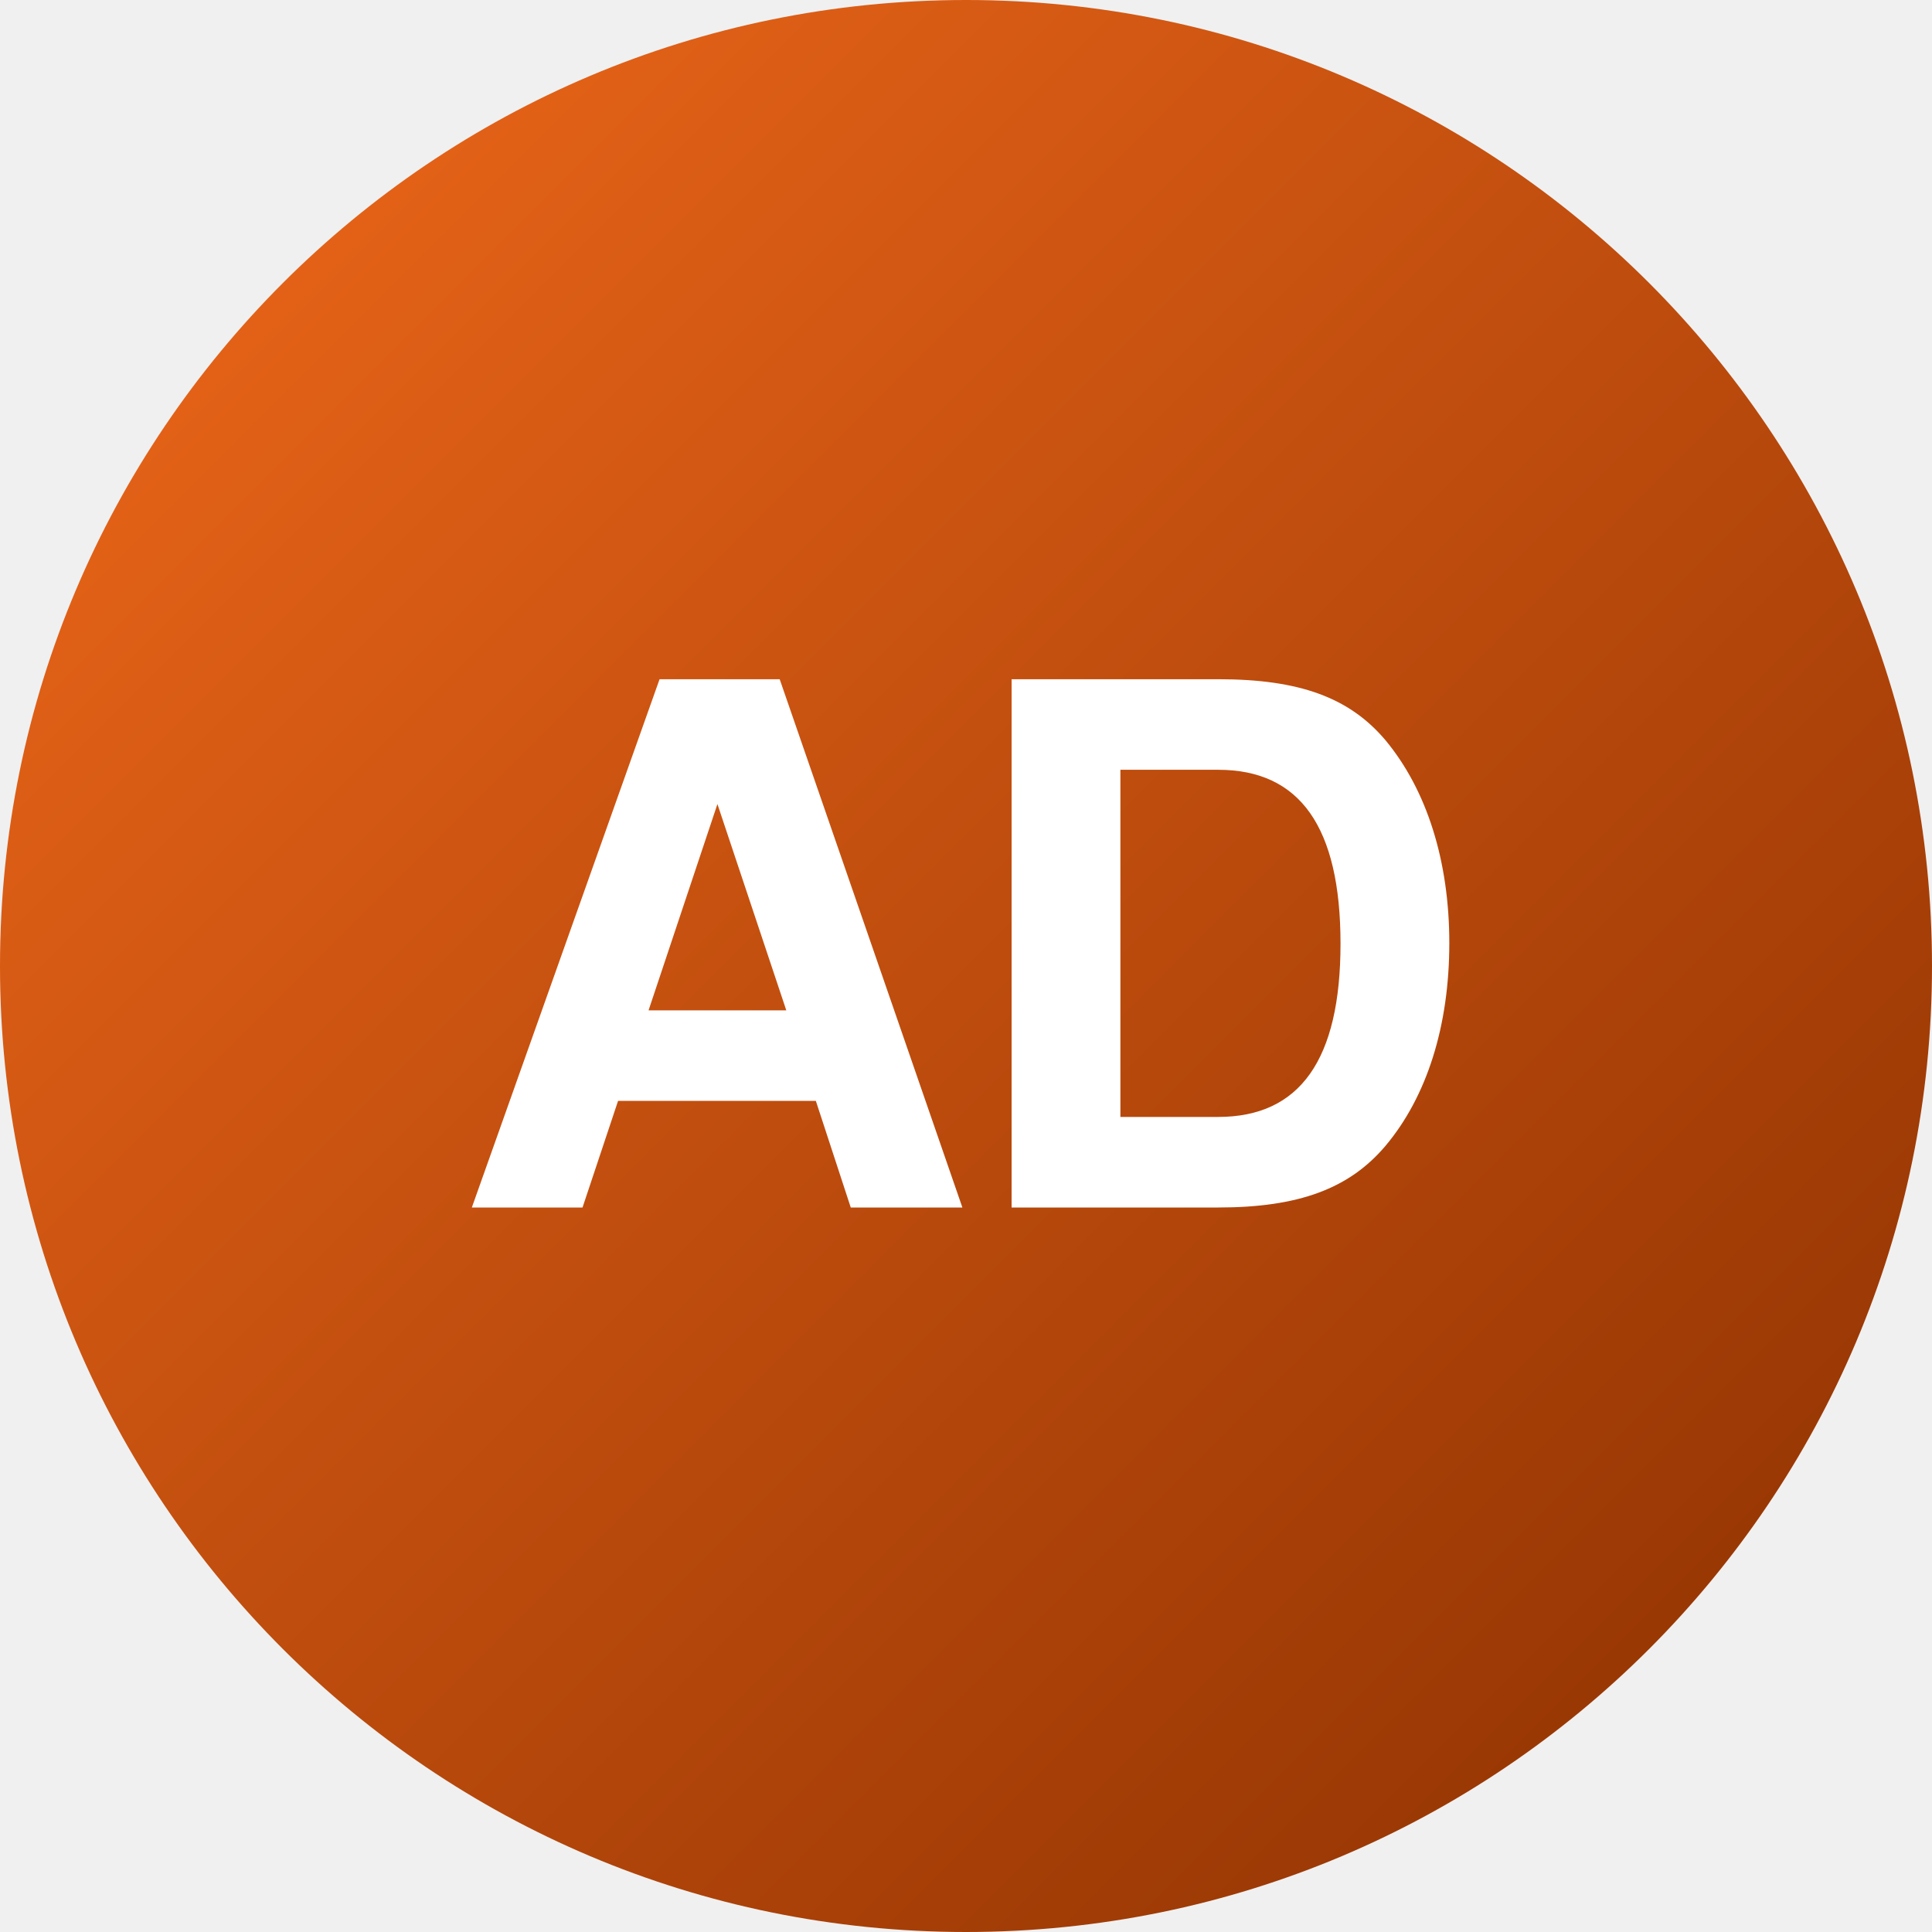
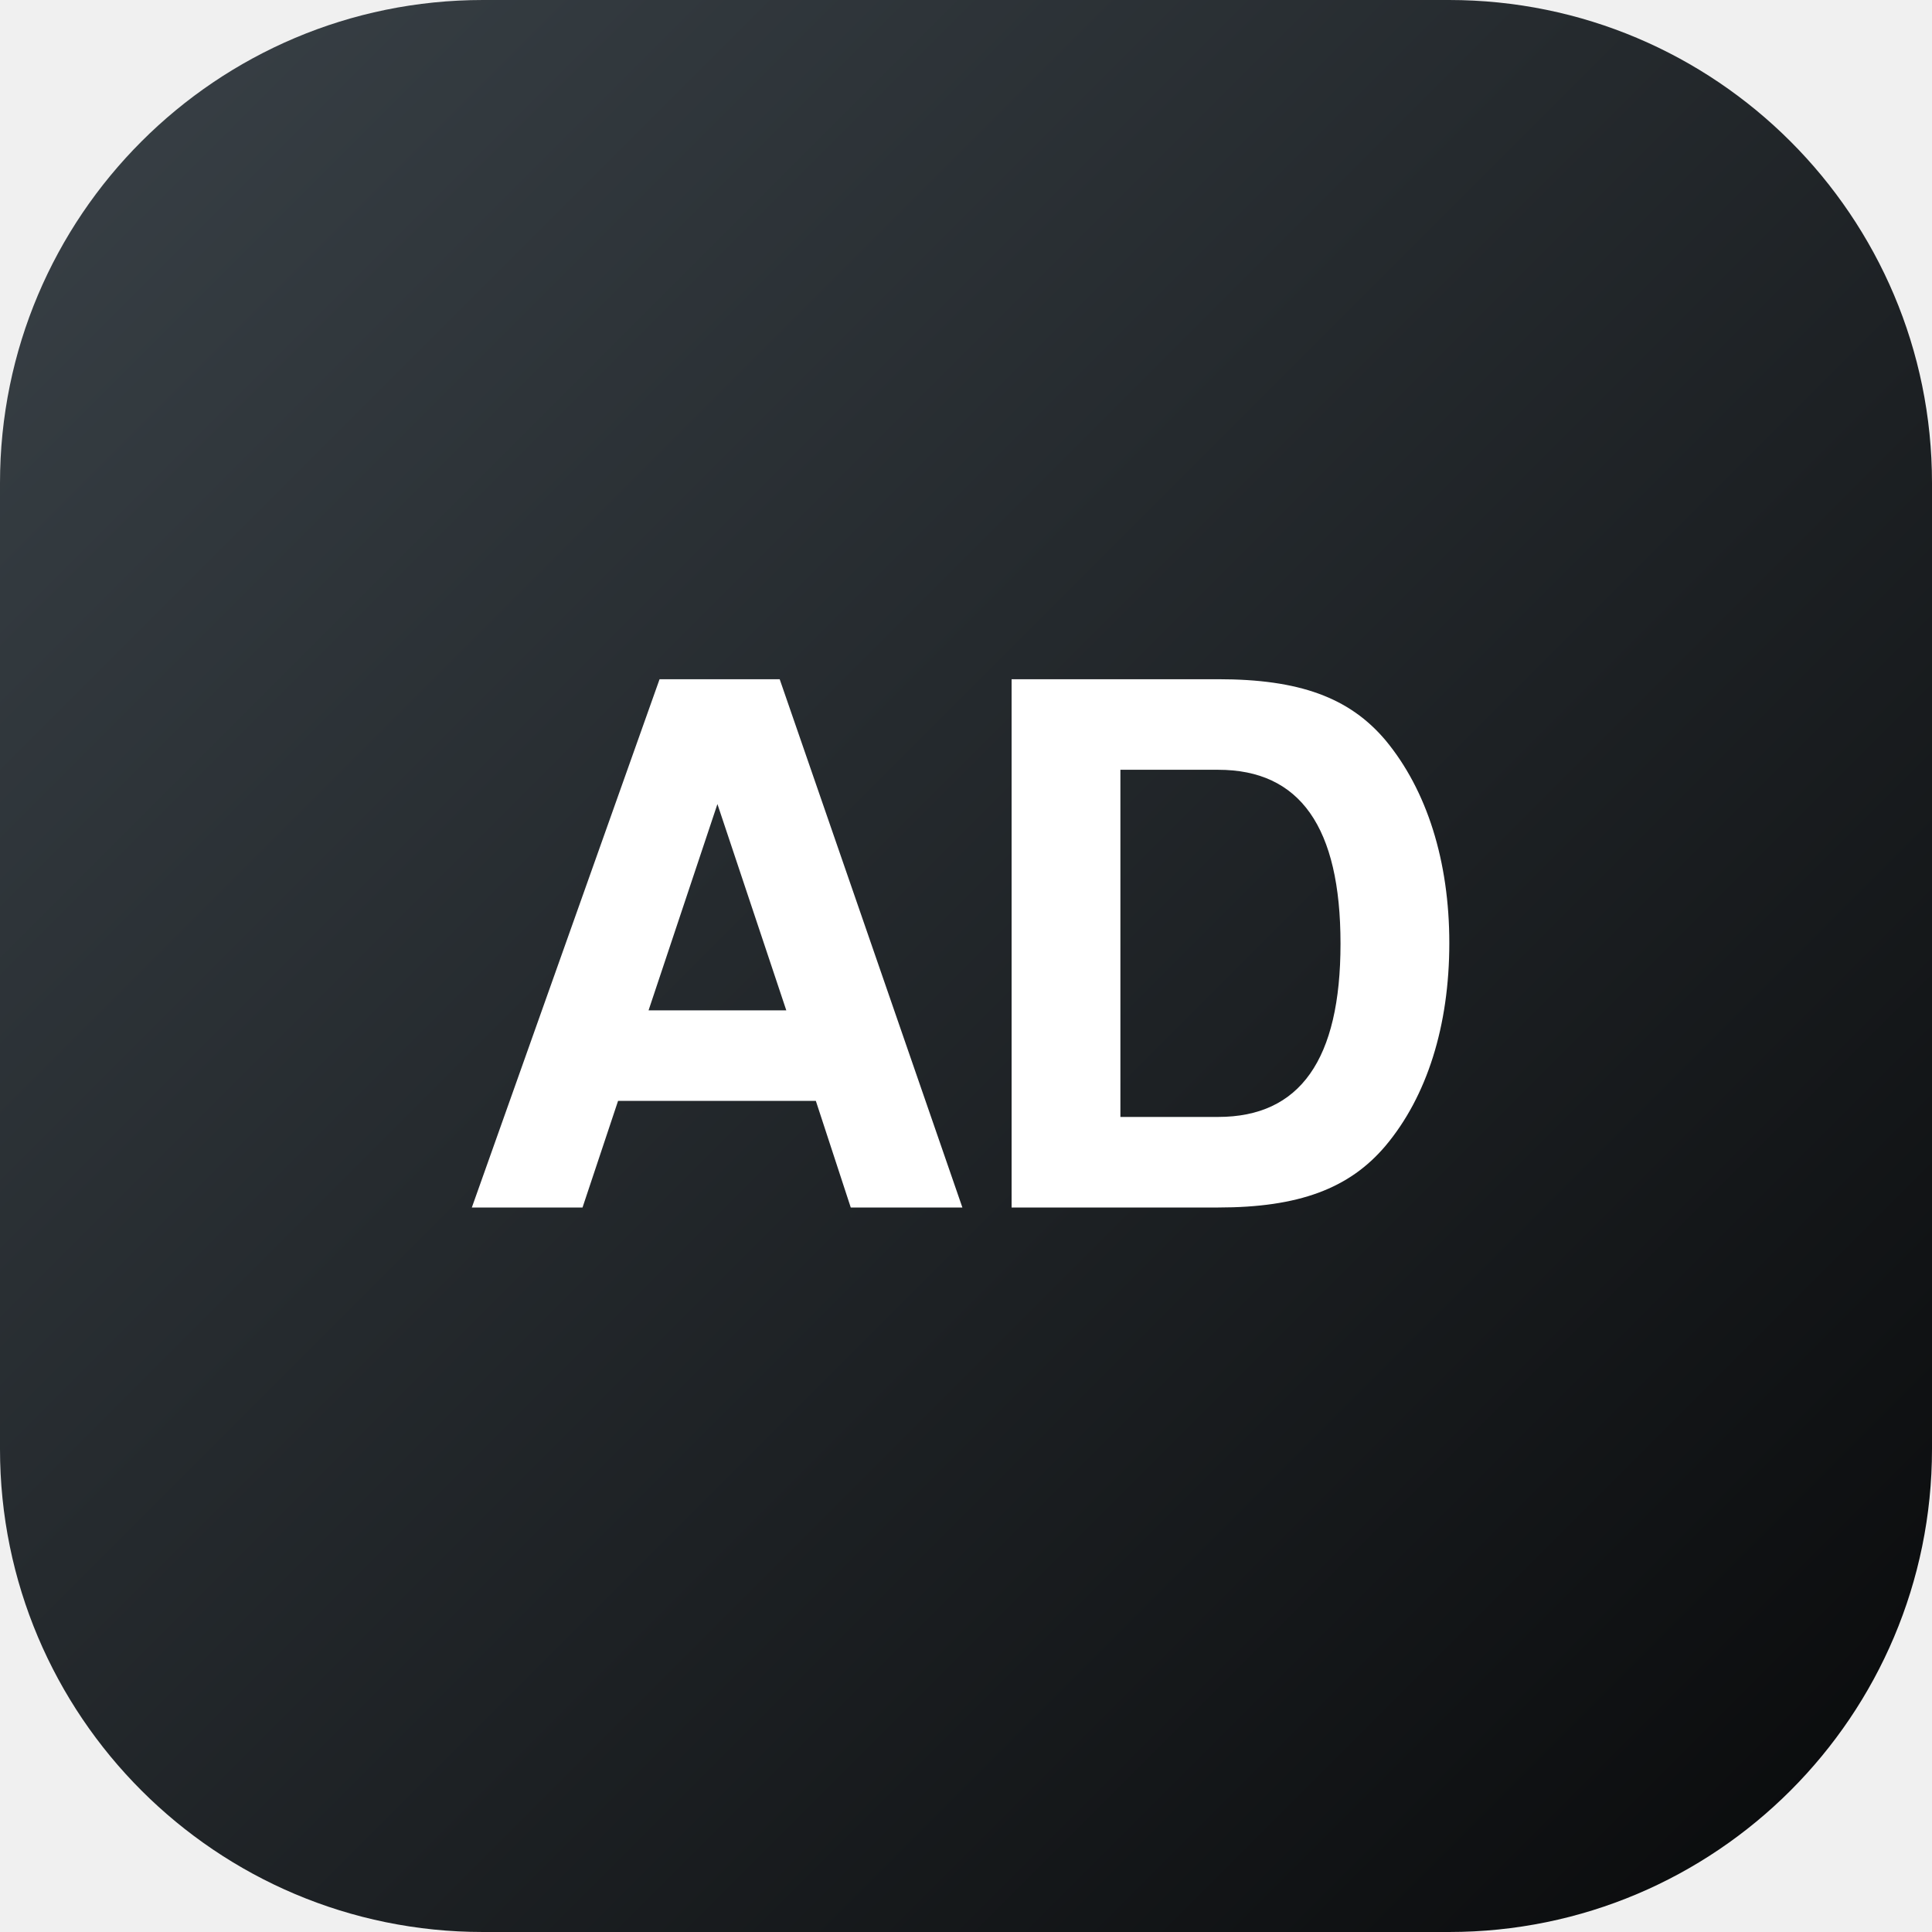
<svg xmlns="http://www.w3.org/2000/svg" viewBox="0 0 96 96">
  <defs>
    <linearGradient id="g" x1="0" y1="0" x2="1" y2="1">
-       <stop offset="0" stop-color="#f26a1b" />
-       <stop offset="1" stop-color="#8a2f00" />
+       <stop offset="0" stop-color="#3a4248" />
+       <stop offset="1" stop-color="#08090a" />
    </linearGradient>
  </defs>
-   <rect width="96" height="96" rx="48" fill="url(#g)" />
+   <rect width="96" height="96" rx="24" fill="url(#g)" />
  <text x="48" y="60" text-anchor="middle" font-family="Satoshi, Helvetica, Arial, sans-serif" font-weight="700" font-size="36" fill="#fff" letter-spacing="-1">AD</text>
</svg>
